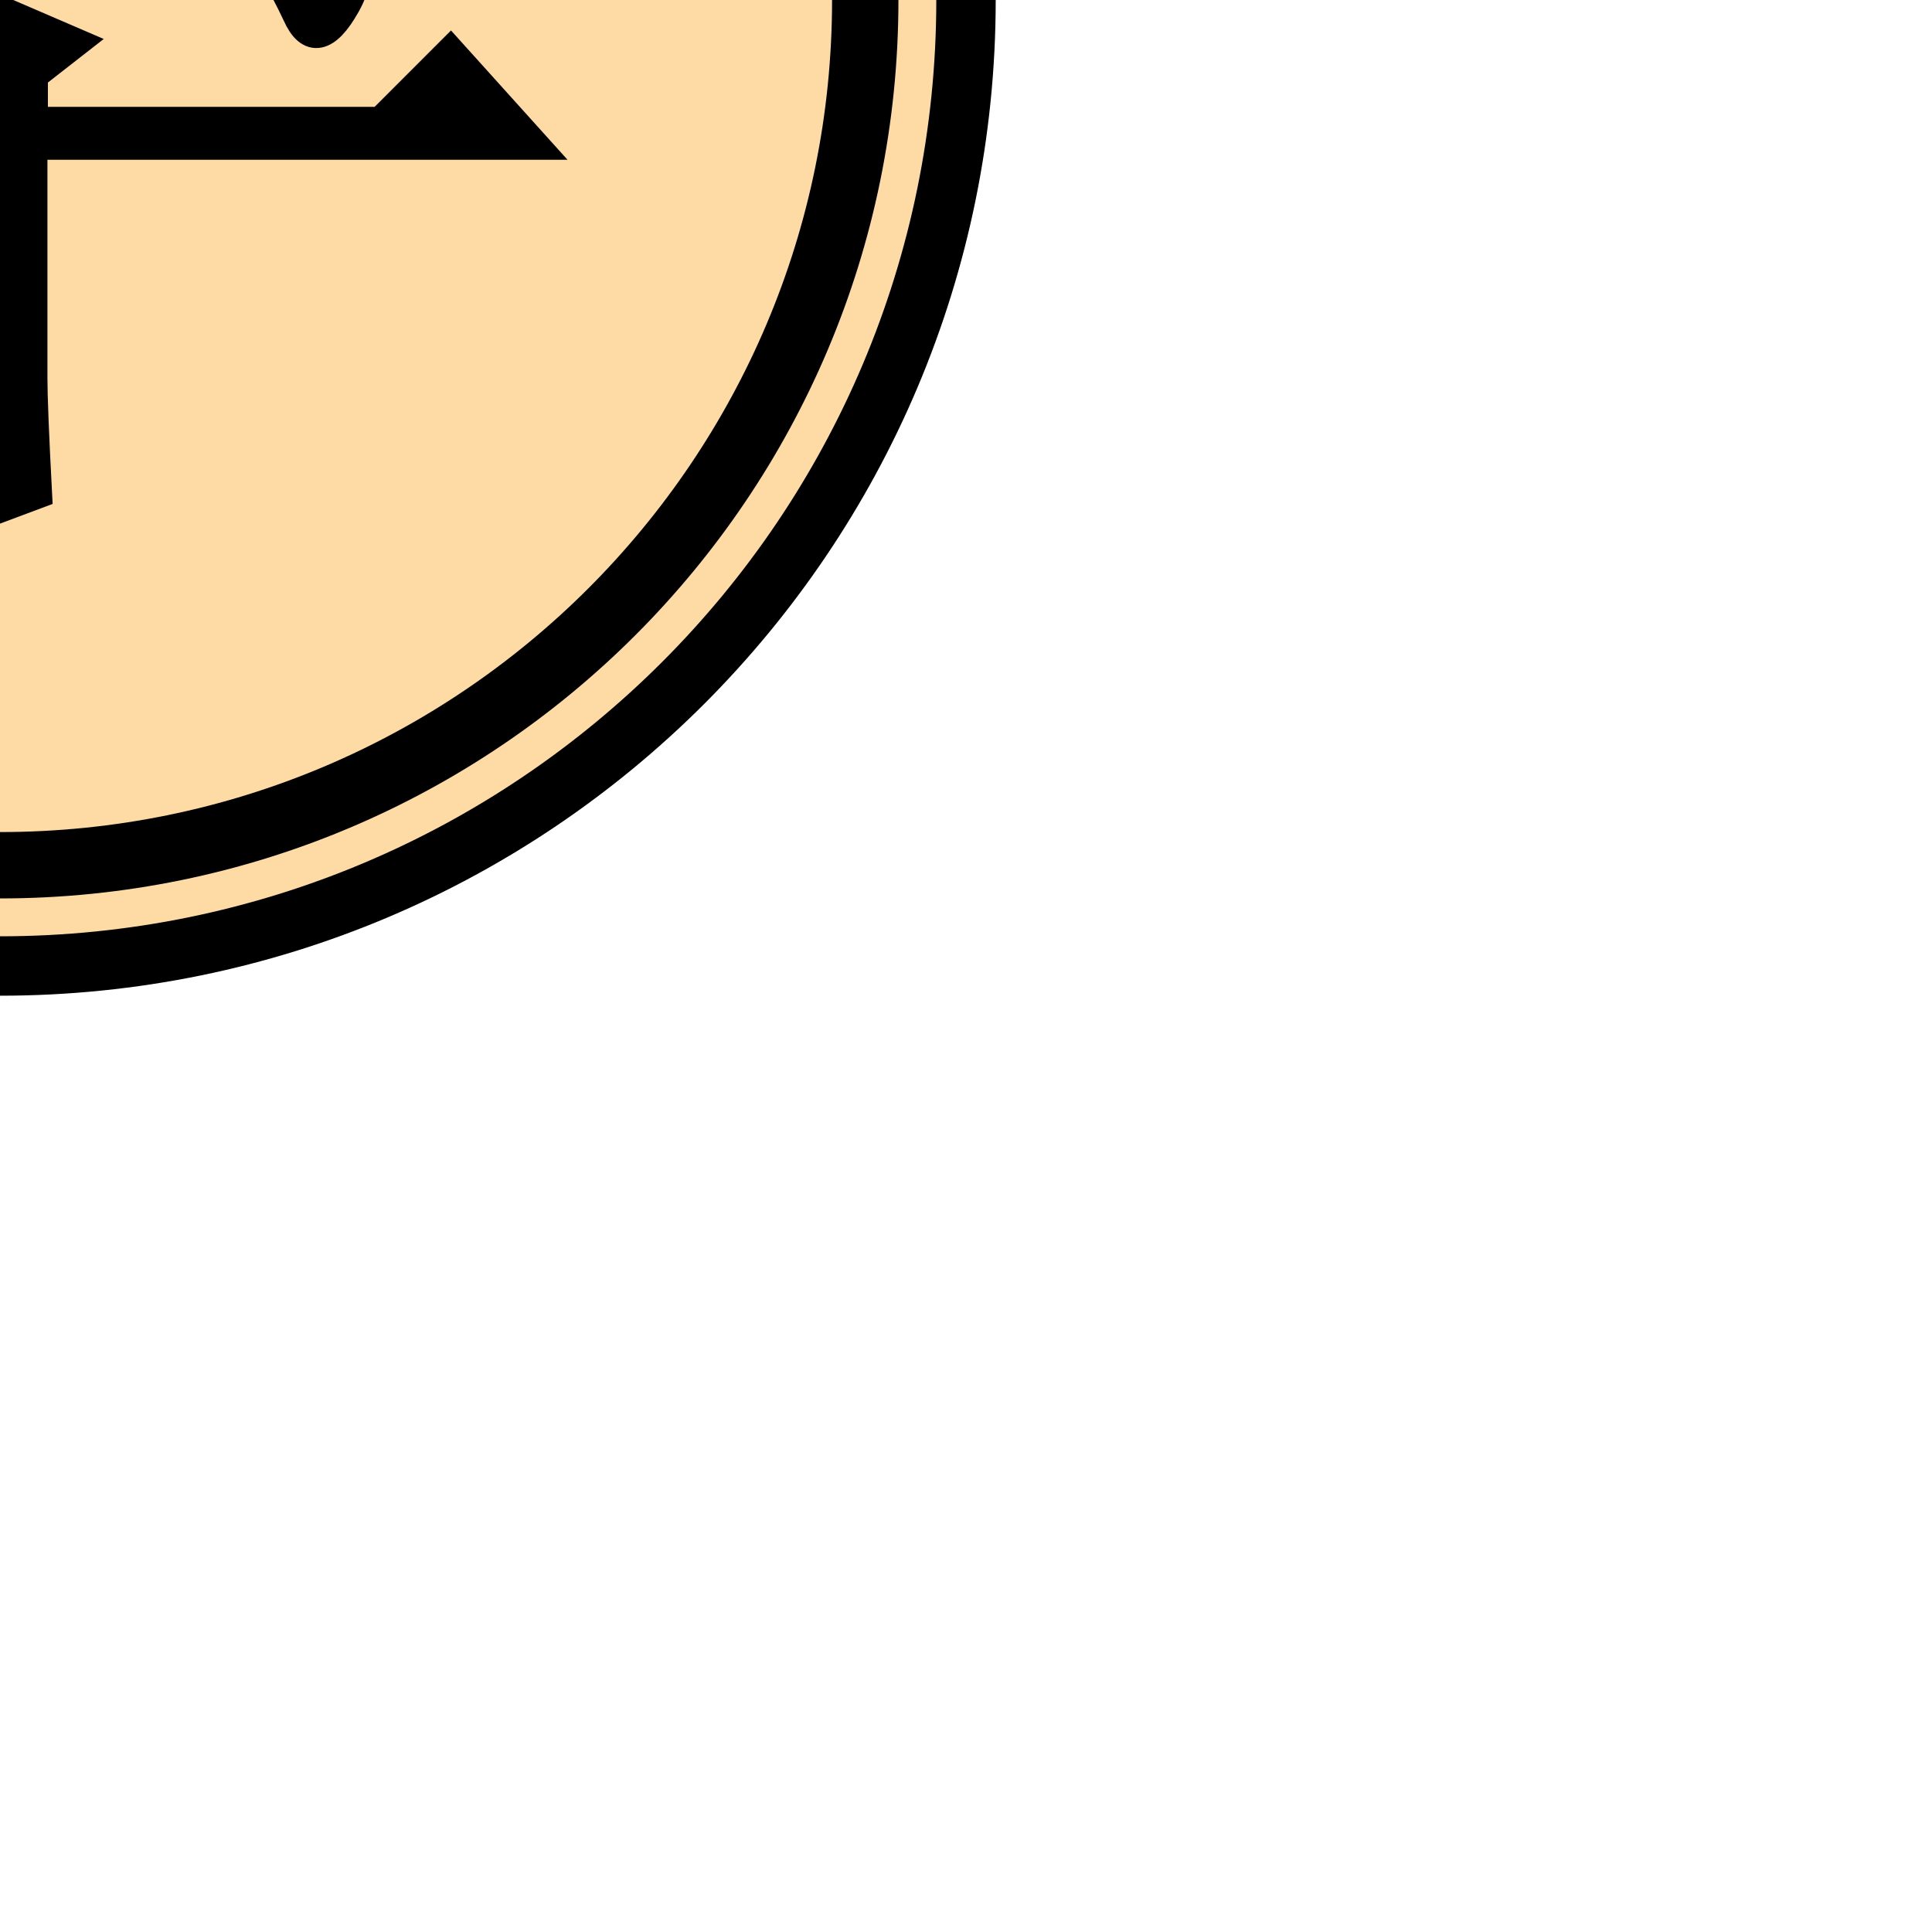
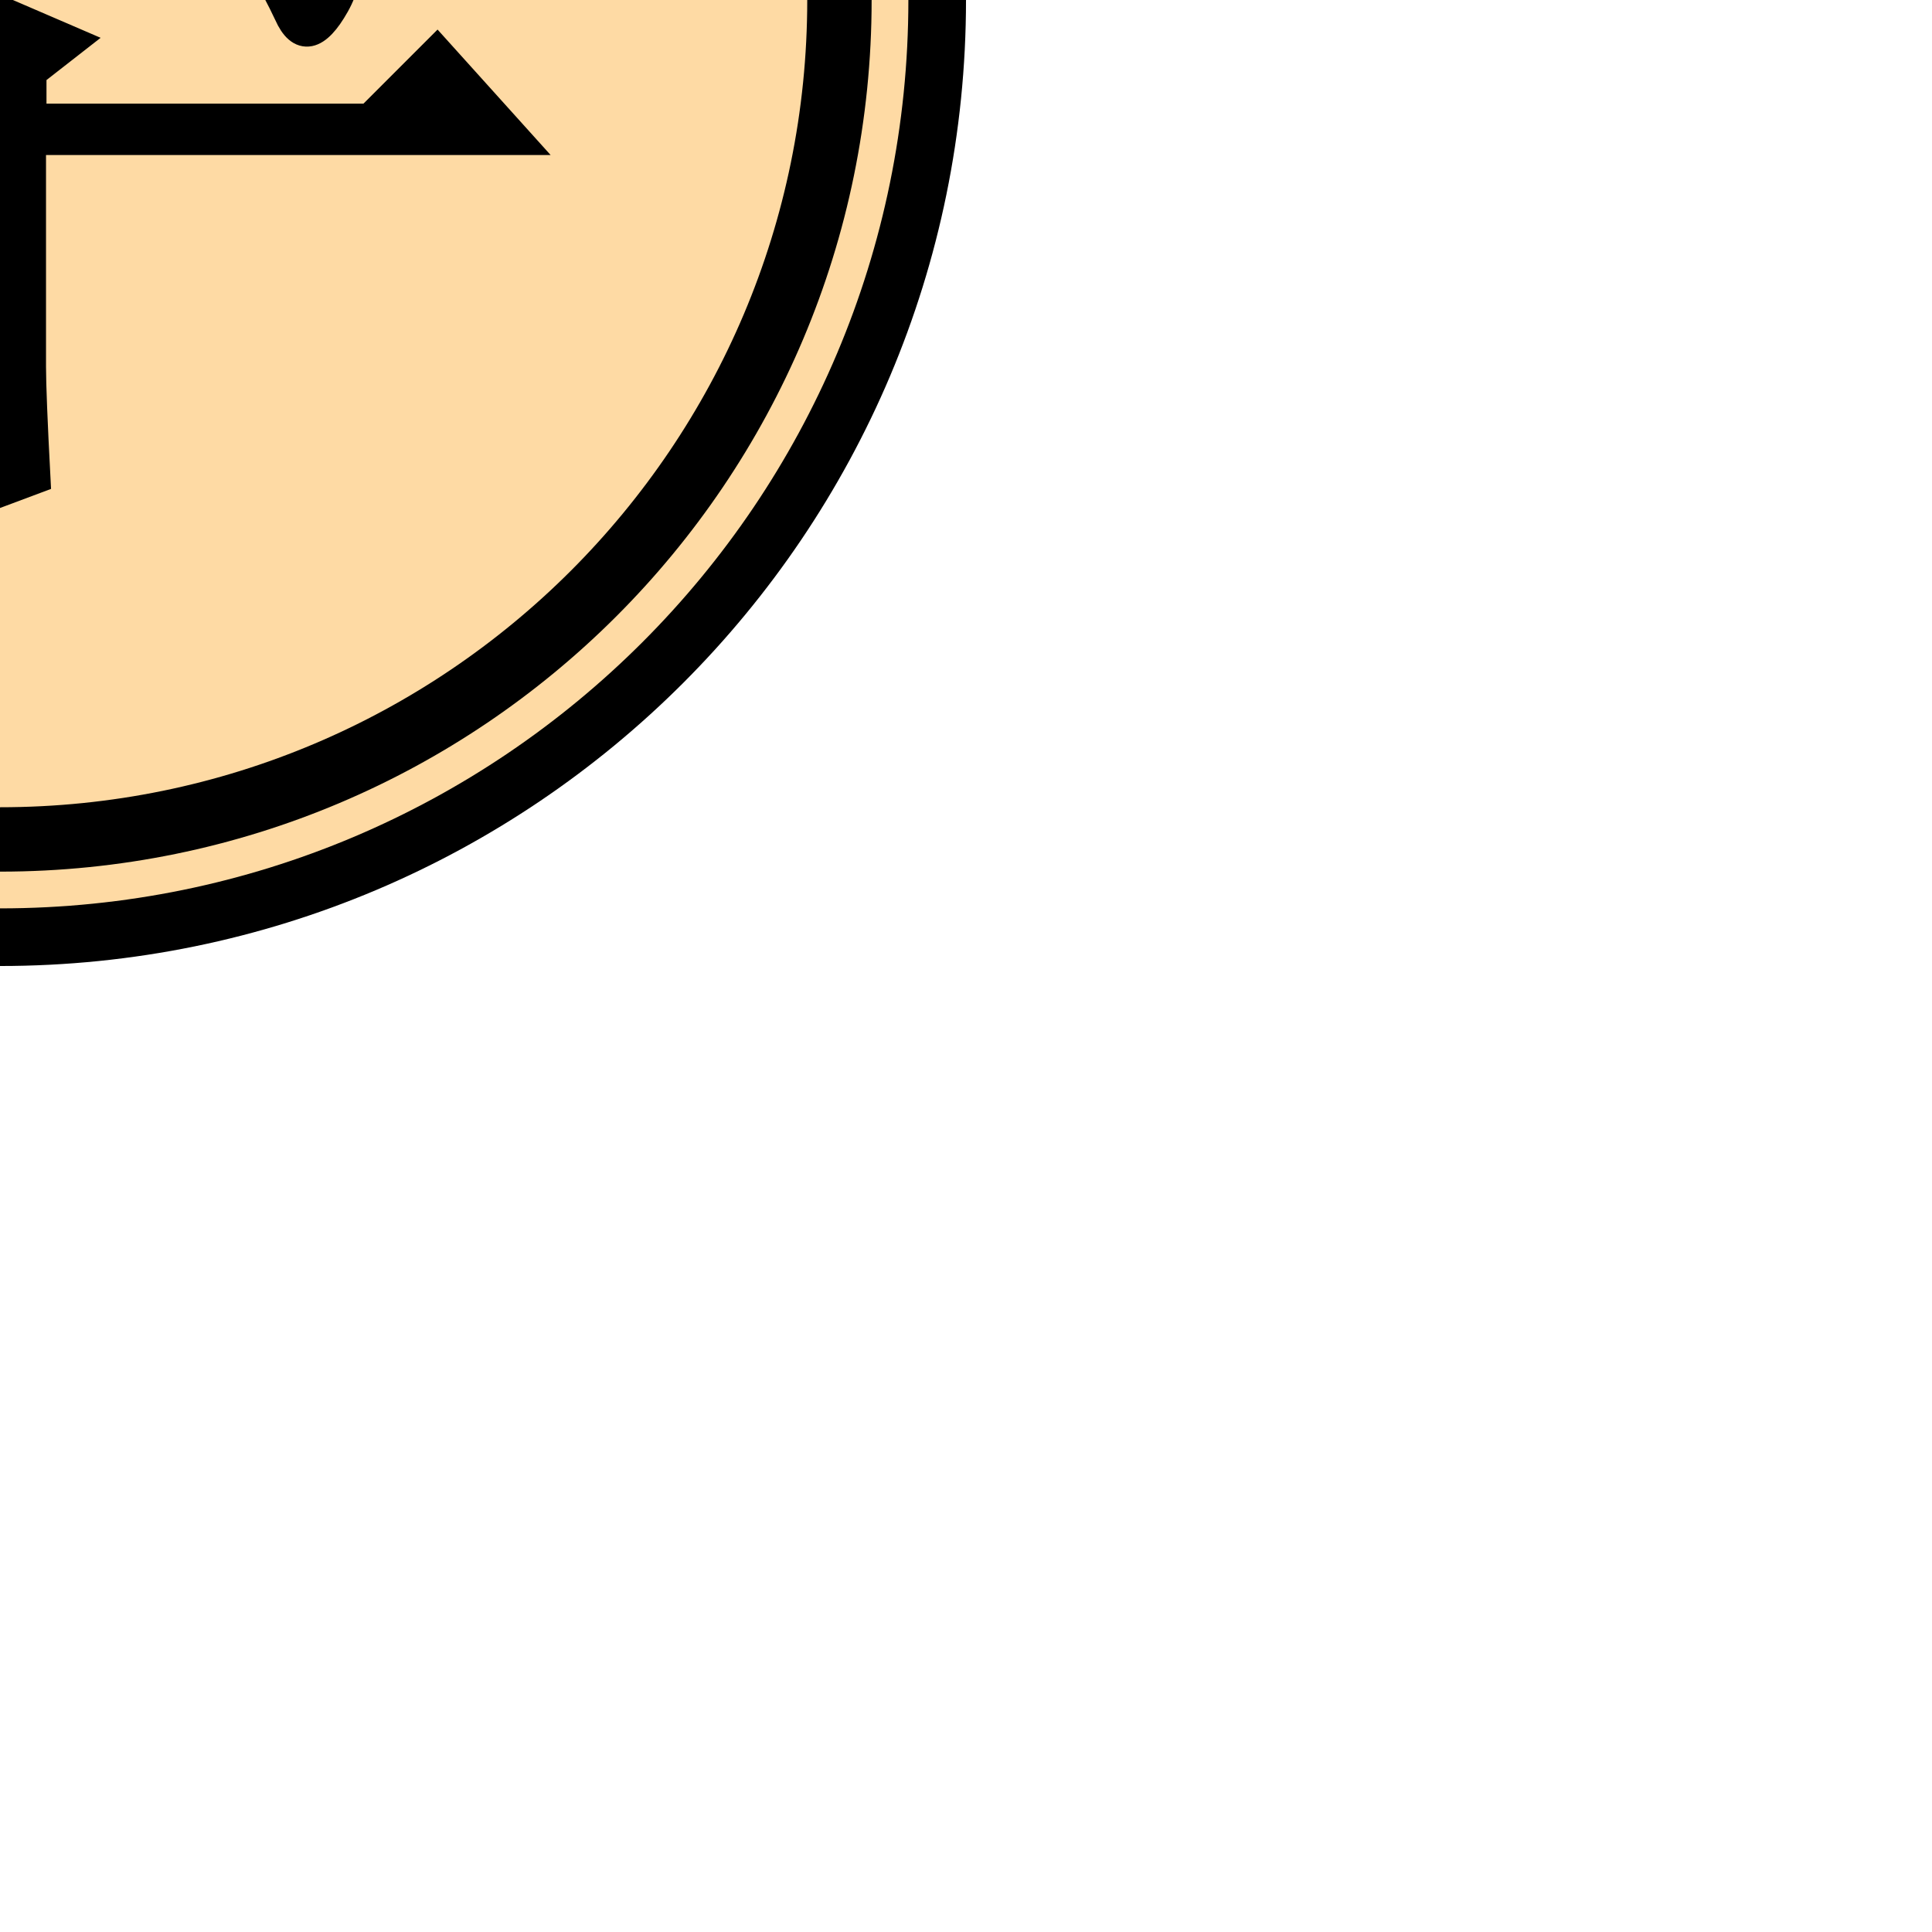
- <svg xmlns="http://www.w3.org/2000/svg" id="piece" viewBox="0 0 200 200">
+ <svg xmlns="http://www.w3.org/2000/svg" id="piece">
  <g transform="translate(-100 -100)">
    <path fill="#FEDAA4" stroke="#000000" stroke-width="6.15px" stroke-linecap="round" stroke-linejoin="bevel" d="M200,100A100,100,0,1,1,100,0,100,100,0,0,1,200,100Z" />
    <path fill="none" stroke-width="6.87px" stroke="#000000" stroke-linecap="round" stroke-linejoin="bevel" d="M189.57,100A89.57,89.57,0,1,1,100,10.43,89.57,89.57,0,0,1,189.57,100Z" />
    <path stroke="#000000" fill="#000000" stroke-width="3.08px" d="M76.44,61.11Q75,68.79,69,81.54a88.11,88.11,0,0,1-16.11,23.32l1.45,1q11.54-7.69,22.59-26.44Q84.62,87.54,86.78,94t5,1.44q2.88-5,0-8.41t-14-9.62c1.61-2.88,2.89-5,3.85-6.49a13.9,13.9,0,0,1,4.81-4.08Zm49,6.25-9.61-6.25A94.84,94.84,0,0,1,107,81.78q-6,10.57-17.55,22.59l1.45,1A69.87,69.87,0,0,0,96.63,101v11.54H44.71l3.85,3.84A30.29,30.29,0,0,1,58.17,115H96.63v26q0,2.9-.48,13l7.7-2.88q-.48-9.13-.48-12V115h51.92l-8.66-9.61-7.21,7.21h-36v-4.81l4.32-3.37L97.6,100.05a155.49,155.49,0,0,0,17.3-19.23A76.17,76.17,0,0,1,125,91.88a54.33,54.33,0,0,1,5.77,9.61c1.28,2.89,3,2.56,5-1s1.36-6.89-2.17-10.1-9.45-7.05-17.78-11.54Q117.79,76,120,72.64a15.86,15.86,0,0,1,5.53-5.28ZM92.79,40.91l-1.44,1.45Q97.11,50,97.6,57.26H50l3.85,3.85a30,30,0,0,1,9.61-1.45h82.69L137,50.05l-7.21,7.21H101q4.33-3.84,2.89-7.69T92.79,40.91Z" />
  </g>
</svg>
